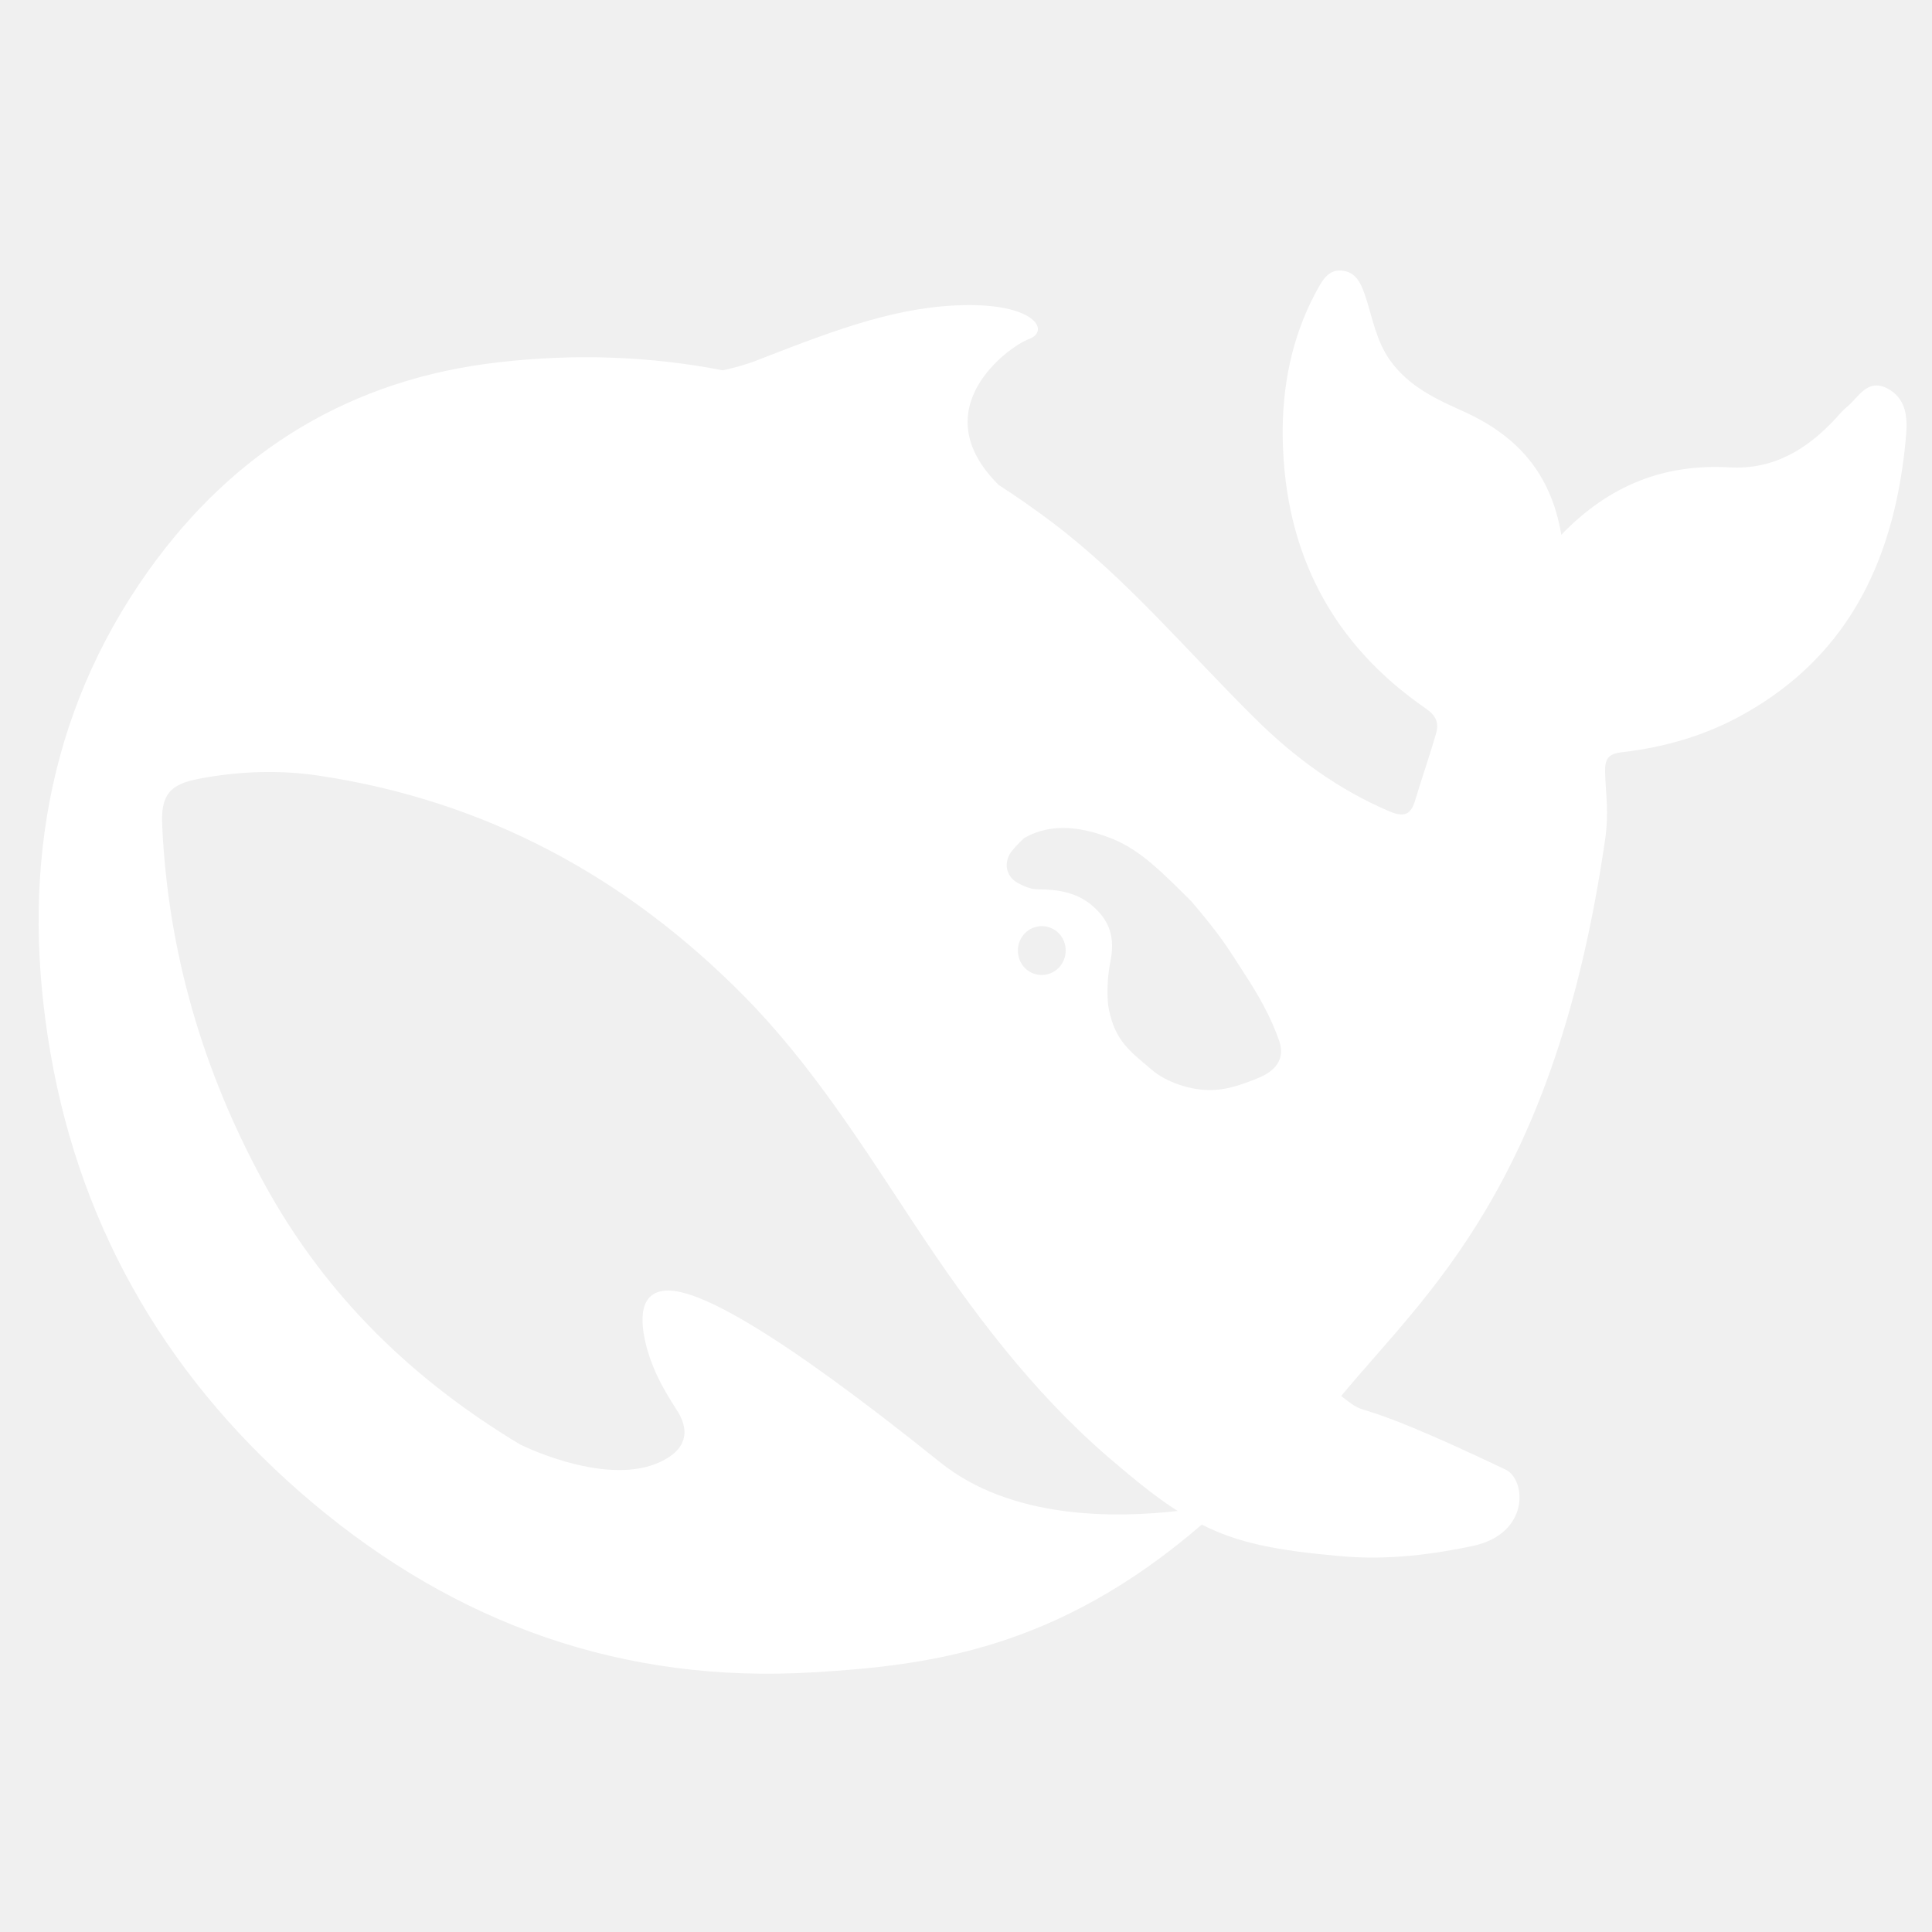
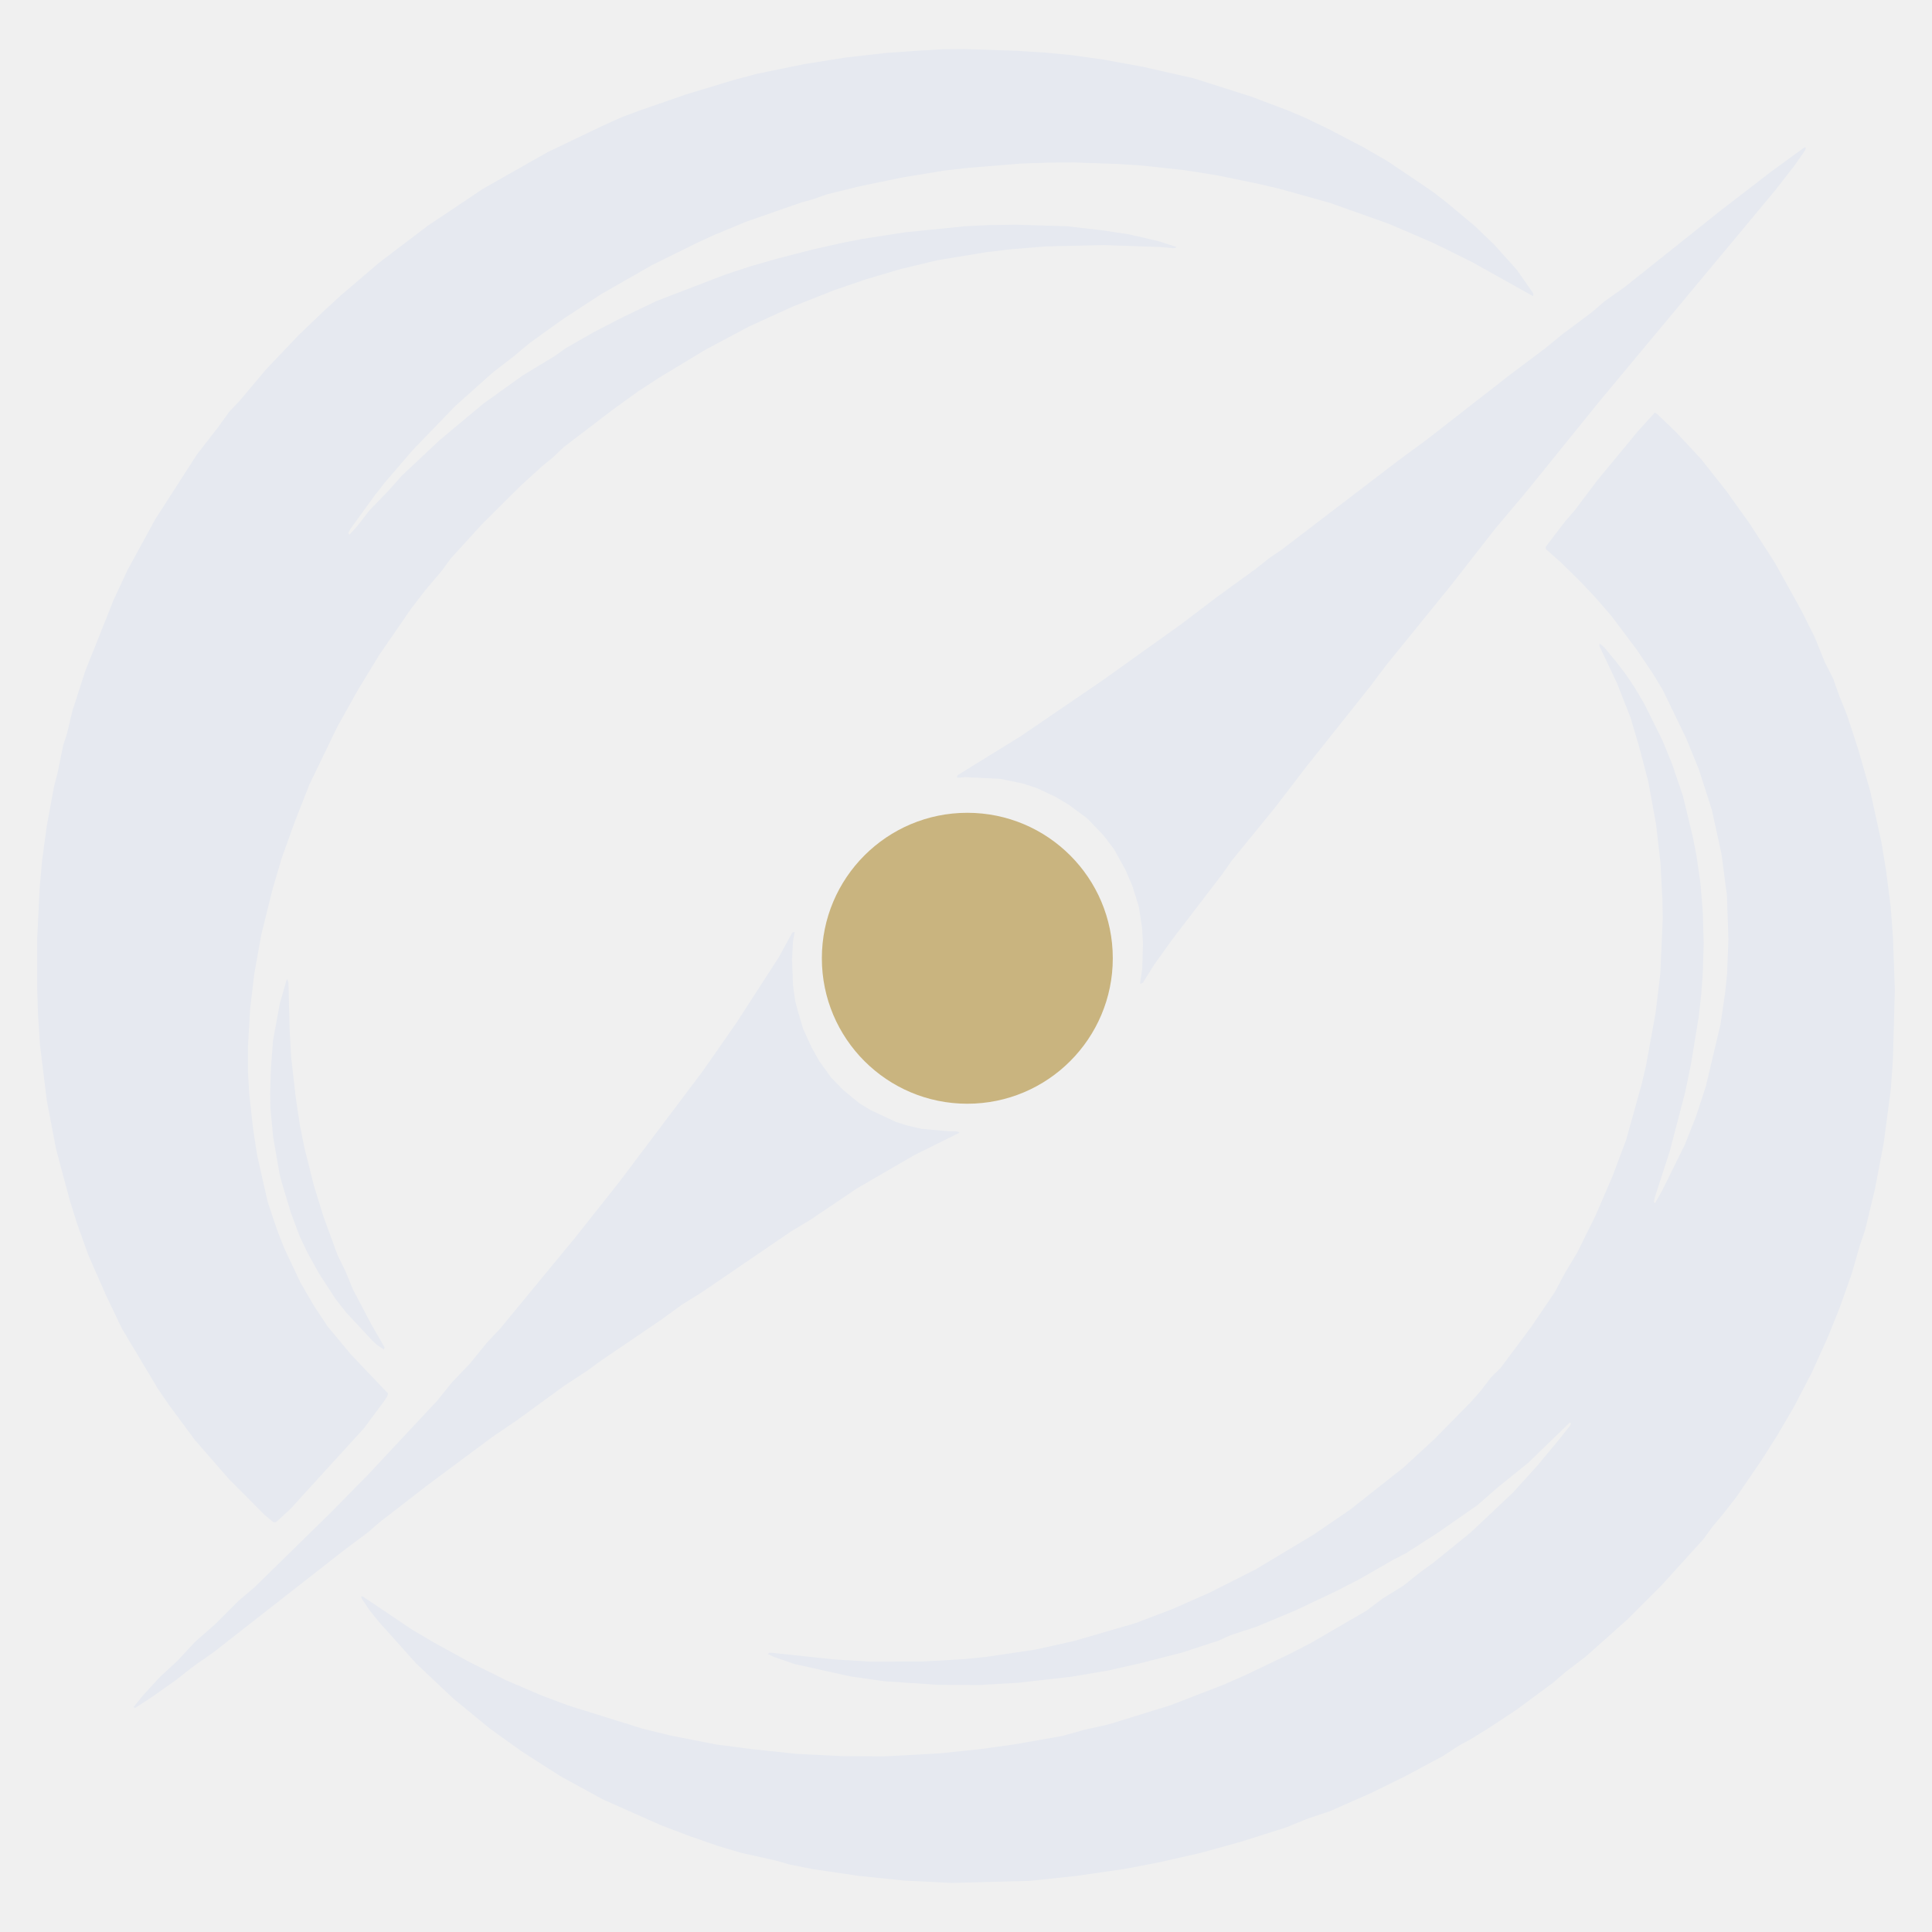
- <svg xmlns="http://www.w3.org/2000/svg" width="50" height="50" viewBox="0 0 50 50" fill="none">
-   <path id="path" d="M48.835 10.048C48.323 9.792 48.102 10.28 47.803 10.528C47.701 10.608 47.614 10.712 47.527 10.808C46.779 11.624 45.905 12.16 44.762 12.096C43.092 12 41.666 12.536 40.406 13.84C40.138 12.232 39.248 11.272 37.893 10.656C37.184 10.336 36.467 10.016 35.97 9.32C35.623 8.824 35.529 8.272 35.356 7.728C35.246 7.4 35.135 7.064 34.765 7.008C34.363 6.944 34.206 7.288 34.048 7.576C33.418 8.752 33.173 10.048 33.197 11.36C33.252 14.312 34.474 16.664 36.9 18.336C37.176 18.528 37.247 18.72 37.16 19C36.995 19.576 36.797 20.136 36.624 20.712C36.514 21.08 36.349 21.16 35.962 21C34.631 20.432 33.481 19.592 32.464 18.576C30.739 16.872 29.179 14.992 27.233 13.52C26.776 13.176 26.319 12.856 25.847 12.552C23.862 10.584 26.107 8.968 26.627 8.776C27.17 8.576 26.816 7.888 25.059 7.896C23.302 7.904 21.695 8.504 19.647 9.304C19.348 9.424 19.032 9.512 18.709 9.584C16.85 9.224 14.92 9.144 12.903 9.376C9.106 9.808 6.073 11.64 3.843 14.768C1.165 18.528 0.534 22.8 1.307 27.256C2.118 31.952 4.466 35.84 8.074 38.88C11.816 42.032 16.125 43.576 21.041 43.28C24.027 43.104 27.352 42.696 31.102 39.456C32.047 39.936 33.04 40.128 34.686 40.272C35.955 40.392 37.176 40.208 38.121 40.008C39.602 39.688 39.499 38.288 38.964 38.032C34.623 35.968 35.576 36.808 34.71 36.128C36.916 33.464 40.24 30.696 41.54 21.728C41.643 21.016 41.556 20.568 41.54 19.992C41.532 19.64 41.611 19.504 42.005 19.464C43.092 19.336 44.148 19.032 45.117 18.488C47.929 16.92 49.064 14.344 49.331 11.256C49.371 10.784 49.324 10.296 48.835 10.048ZM24.326 37.84C20.12 34.464 18.079 33.352 17.236 33.4C16.448 33.448 16.59 34.368 16.763 34.968C16.944 35.56 17.181 35.968 17.512 36.488C17.74 36.832 17.898 37.344 17.283 37.728C15.928 38.584 13.573 37.44 13.462 37.384C10.721 35.736 8.428 33.56 6.813 30.584C5.253 27.72 4.348 24.648 4.198 21.368C4.158 20.576 4.387 20.296 5.159 20.152C6.175 19.96 7.223 19.92 8.239 20.072C12.533 20.712 16.189 22.672 19.253 25.776C21.002 27.544 22.325 29.656 23.689 31.72C25.138 33.912 26.698 36 28.683 37.712C29.384 38.312 29.943 38.768 30.479 39.104C28.864 39.288 26.17 39.328 24.326 37.84ZM26.343 24.6C26.343 24.248 26.619 23.968 26.966 23.968C27.044 23.968 27.115 23.984 27.178 24.008C27.265 24.04 27.344 24.088 27.407 24.16C27.517 24.272 27.58 24.432 27.58 24.6C27.58 24.952 27.304 25.232 26.957 25.232C26.611 25.232 26.343 24.952 26.343 24.6ZM32.606 27.88C32.205 28.048 31.803 28.192 31.416 28.208C30.818 28.24 30.164 27.992 29.81 27.688C29.258 27.216 28.864 26.952 28.699 26.128C28.628 25.776 28.668 25.232 28.73 24.92C28.872 24.248 28.714 23.816 28.25 23.424C27.872 23.104 27.391 23.016 26.863 23.016C26.666 23.016 26.485 22.928 26.351 22.856C26.13 22.744 25.949 22.464 26.123 22.12C26.178 22.008 26.446 21.736 26.509 21.688C27.226 21.272 28.053 21.408 28.817 21.72C29.526 22.016 30.061 22.56 30.834 23.328C31.622 24.256 31.763 24.512 32.212 25.208C32.567 25.752 32.89 26.312 33.11 26.952C33.245 27.352 33.071 27.68 32.606 27.88Z" fill="#fff" fill-opacity="1" fill-rule="nonzero" />
+ <svg xmlns="http://www.w3.org/2000/svg" viewBox="0 0 1024 1024">
+   <g>
+     <path fill="#E6E9F0" fill-rule="evenodd" d="M484.5 27.0L499.4 26.1L511.6 26.0L538.5 26.9L554.4 27.9L567.9 29.2L585.0 31.6L605.8 35.4L632.7 41.5L663.2 51.2L682.8 58.6L691.3 62.2L704.6 68.6L723.1 78.3L735.4 85.4L759.4 101.6L767.1 107.6L781.8 119.9L792.0 129.7L804.1 143.2L812.6 155.4L812.7 156.6L812.4 156.9L780.6 139.1L765.9 131.8L758.6 128.3L736.3 118.7L704.8 107.5L677.9 100.0L668.1 97.7L644.9 92.9L627.8 90.2L605.8 87.8L592.3 86.9L569.1 86.1L555.6 86.2L541.0 86.7L512.9 89.0L500.6 90.4L478.6 94.0L455.4 98.8L438.3 103.0L430.9 105.6L424.8 107.3L395.5 117.5L378.4 124.6L369.9 128.5L345.4 140.6L318.5 156.0L298.9 168.8L280.6 181.9L272.9 188.4L261.0 197.6L241.4 215.1L218.8 238.5L204.1 255.6L198.3 263.0L185.9 280.1L184.6 282.5L185.2 283.4L189.3 278.9L196.0 270.3L205.5 260.5L213.1 252.0L232.9 233.4L256.1 214.0L276.9 199.1L294.0 188.7L300.1 184.4L314.8 176.0L329.5 168.4L347.8 159.6L384.5 145.5L397.9 141.1L412.6 136.9L430.9 132.2L445.6 128.9L456.6 126.7L479.8 123.1L511.6 119.9L523.9 119.3L538.5 119.1L565.4 119.9L583.8 122.0L598.4 124.2L614.3 127.9L623.6 130.9L622.9 131.4L621.7 131.5L614.3 130.9L585.0 129.9L554.4 130.6L534.9 132.2L522.6 133.7L497.0 137.9L477.4 142.6L459.1 148.0L441.9 153.9L419.9 162.6L396.7 173.2L373.5 185.6L349.0 200.4L338.0 207.6L324.6 217.3L298.9 236.9L292.8 242.7L287.9 246.6L275.7 257.7L255.7 277.6L238.9 296.0L234.5 302.1L225.2 313.1L217.7 322.9L200.9 347.3L189.7 365.7L178.8 385.2L164.0 415.8L156.3 435.4L149.3 454.9L144.6 470.8L138.5 495.3L134.8 516.0L132.6 534.4L131.4 555.2L131.4 567.4L132.1 579.6L134.1 598.0L136.3 612.4L141.9 637.1L146.8 651.7L150.6 661.5L159.3 679.9L166.4 692.1L173.7 703.1L185.9 717.8L205.6 738.5L205.4 739.8L203.9 742.2L193.0 756.9L154.0 799.7L147.3 805.9L146.1 806.8L144.9 806.8L140.0 802.7L121.2 783.8L103.1 763.0L89.6 744.7L83.7 736.1L64.7 704.3L56.5 687.2L46.8 665.2L40.7 648.1L36.9 635.9L29.7 609.0L24.8 583.3L21.2 553.9L20.1 536.8L19.7 523.4L19.7 497.7L21.0 470.8L22.3 456.1L24.8 437.8L28.6 417.0L30.5 409.7L33.5 395.0L35.5 388.9L38.4 376.7L45.1 355.9L60.2 318.0L67.6 302.1L82.3 275.2L104.3 241.0L115.7 226.3L121.6 218.1L126.6 212.9L141.1 195.7L158.5 177.4L171.8 164.7L180.6 156.6L201.1 139.1L226.8 119.6L256.1 100.0L290.3 80.6L318.5 67.1L329.5 62.1L339.2 58.5L363.7 50.0L388.2 42.6L401.6 39.0L426.1 34.0L448.1 30.5L470.1 28.0ZM956.0 78.4L956.6 78.0L957.1 78.4L956.8 79.6L950.8 88.2L940.7 101.1L847.6 212.9L809.1 260.5L792.6 280.1L768.7 310.7L735.0 352.2L725.8 364.4L692.6 406.1L675.8 428.0L652.9 456.1L647.7 463.5L621.5 497.7L611.8 511.2L605.8 520.8L604.5 521.5L604.3 520.9L605.4 513.6L605.8 500.1L605.3 491.6L603.6 480.6L600.2 469.6L596.5 461.0L590.4 450.0L584.8 442.7L576.4 433.9L566.6 426.6L559.3 422.3L549.5 417.7L542.2 415.3L530.0 412.8L511.6 411.9L508.0 412.2L507.2 412.1L507.5 410.9L541.0 390.2L583.8 361.0L626.5 330.5L644.9 316.5L665.7 301.4L673.0 295.6L679.1 291.5L742.7 242.9L756.1 233.1L801.4 197.8L818.5 185.0L828.3 177.0L844.1 165.2L850.3 159.8L861.3 152.0L912.6 111.1L939.5 90.4ZM876.8 219.0L877.2 218.7L878.4 219.5L888.0 228.7L901.7 243.4L915.2 260.5L927.4 277.6L940.8 298.4L954.4 322.9L961.8 337.6L967.2 351.0L971.6 359.6L974.6 368.1L979.0 379.1L985.0 397.5L991.3 419.5L997.2 446.4L999.6 461.0L1002.1 480.6L1003.3 496.5L1004.3 524.6L1003.3 561.3L1002.2 577.2L998.3 606.5L993.6 631.0L988.6 651.7L985.7 660.3L981.5 675.0L975.0 693.3L969.1 708.0L960.3 727.5L950.7 745.9L942.1 760.6L933.6 774.0L920.2 793.6L913.8 801.8L907.4 809.5L903.0 815.6L880.9 840.0L862.5 858.4L840.5 878.0L829.5 886.4L823.4 891.7L803.8 906.2L789.1 915.9L779.4 921.9L773.3 925.2L764.7 930.8L744.7 941.5L726.8 950.3L704.8 960.0L692.6 964.1L681.6 968.6L658.3 976.0L636.3 982.1L614.3 987.1L596.0 990.6L570.3 994.3L545.9 996.9L504.3 998.0L479.8 996.8L455.4 994.3L430.9 990.7L418.7 988.3L411.4 986.2L393.0 982.1L380.8 978.5L366.1 973.4L350.3 967.4L319.7 953.8L297.7 941.8L287.9 935.6L276.1 928.0L259.8 916.3L240.2 900.2L220.5 881.6L200.8 859.6L195.9 853.5L191.8 847.4L191.3 846.0L192.5 846.3L218.2 863.6L230.4 870.8L248.8 880.9L268.3 890.6L287.2 898.7L301.4 904.0L340.5 916.2L355.1 919.8L379.6 924.6L397.9 927.0L422.4 929.6L446.8 930.8L468.8 930.9L498.2 929.3L520.2 927.0L537.3 924.6L563.0 920.1L575.2 916.7L587.4 914.0L620.4 903.8L648.6 892.9L660.4 887.7L685.2 875.8L695.0 870.7L724.4 853.6L732.9 847.2L743.9 840.4L752.5 833.5L759.8 828.2L779.4 812.3L801.9 791.1L815.2 776.4L826.3 763.0L832.1 755.7L832.7 754.4L831.9 754.1L809.9 775.4L794.0 788.2L783.0 797.8L762.2 812.3L745.1 823.3L739.0 826.4L720.7 836.9L708.5 843.2L686.5 853.6L665.7 862.3L652.2 866.7L646.1 869.5L626.5 875.9L604.2 881.6L587.4 885.4L567.9 888.7L539.7 891.9L519.0 893.1L497.0 893.0L468.8 891.1L450.5 888.5L421.2 882.0L410.2 878.2L407.0 876.7L407.7 876.0L408.9 876.0L441.9 879.5L461.5 880.7L489.6 880.6L510.4 879.4L522.6 878.2L548.3 874.4L569.1 869.8L602.1 860.2L621.7 852.7L641.2 844.1L665.7 831.7L696.2 813.4L715.8 800.0L743.9 777.8L759.8 763.2L779.4 743.3L784.7 737.3L790.3 730.0L795.3 725.1L811.7 703.1L824.1 684.8L829.3 675.0L835.9 664.0L845.6 644.4L854.6 623.6L861.9 604.1L870.1 574.7L872.4 564.9L877.5 536.8L880.0 516.0L881.3 486.7L881.1 476.9L880.1 457.4L877.7 436.6L873.7 414.6L868.9 396.2L864.2 380.3L857.0 362.0L847.7 342.4L847.8 341.0L850.3 343.1L856.8 351.0L861.5 357.1L866.4 364.4L871.5 373.0L881.2 392.6L886.2 404.8L892.0 421.9L897.3 443.9L899.2 453.7L901.3 468.4L902.5 483.0L903.0 500.1L902.5 516.0L901.7 527.0L900.3 539.3L896.3 563.7L893.3 578.4L885.0 610.2L877.1 634.6L876.6 637.1L877.2 637.7L881.0 631.0L893.1 606.5L898.9 591.8L904.1 575.9L911.9 542.9L914.4 525.8L915.4 516.0L916.1 497.7L915.3 474.5L912.4 452.5L907.3 429.2L900.4 407.7L893.7 391.3L881.3 365.7L876.1 357.1L867.9 344.9L854.1 326.5L845.7 316.8L837.6 308.2L827.0 297.8L819.4 291.1L819.2 289.9L829.5 276.4L834.8 270.3L846.6 254.6L868.0 228.7ZM420.8 494.0L421.2 494.0L420.3 498.9L419.8 508.7L420.3 522.2L421.5 530.7L422.8 535.6L425.7 545.4L430.2 555.2L434.3 562.5L440.5 571.1L446.8 577.6L455.4 584.7L461.5 588.4L475.0 594.7L481.1 596.6L488.4 598.3L503.1 599.6L506.7 599.6L508.0 599.9L508.5 600.4L484.7 612.2L454.5 629.7L429.7 646.4L418.8 653.0L372.2 684.8L361.3 691.6L350.3 699.6L318.5 721.2L311.1 726.6L298.9 734.6L274.5 752.4L261.0 761.6L226.8 787.0L201.1 806.9L195.0 812.2L182.8 821.3L113.1 875.8L102.1 883.5L93.5 890.3L79.9 899.9L71.5 905.3L70.8 904.8L75.7 898.7L84.7 888.9L93.9 880.4L103.3 870.3L114.1 860.8L126.5 848.4L135.0 841.2L175.4 801.6L195.0 781.7L231.9 742.2L239.8 732.4L249.1 722.7L258.1 711.6L265.0 704.3L305.3 655.4L328.5 626.1L372.7 567.4L390.6 541.7L412.7 507.5L419.9 494.3ZM151.8 519.7L152.2 518.9L152.9 520.9L153.5 545.4L154.3 560.1L156.8 582.1L159.0 596.7L161.5 609.0L166.4 628.5L171.3 644.4L178.9 665.2L183.1 673.8L187.1 683.5L196.8 701.9L203.8 714.1L203.5 715.3L199.9 712.9L197.4 710.6L183.6 695.8L177.8 688.4L169.1 675.0L163.0 664.0L158.9 655.4L154.3 643.2L149.5 627.3L148.2 622.4L144.8 602.8L143.3 587.0L143.2 578.4L143.6 566.2L144.7 551.5L148.3 531.9Z" />
+     <circle cx="512.7" cy="507.9" r="77.1" fill="#C9B47F" />
+   </g>
</svg>
